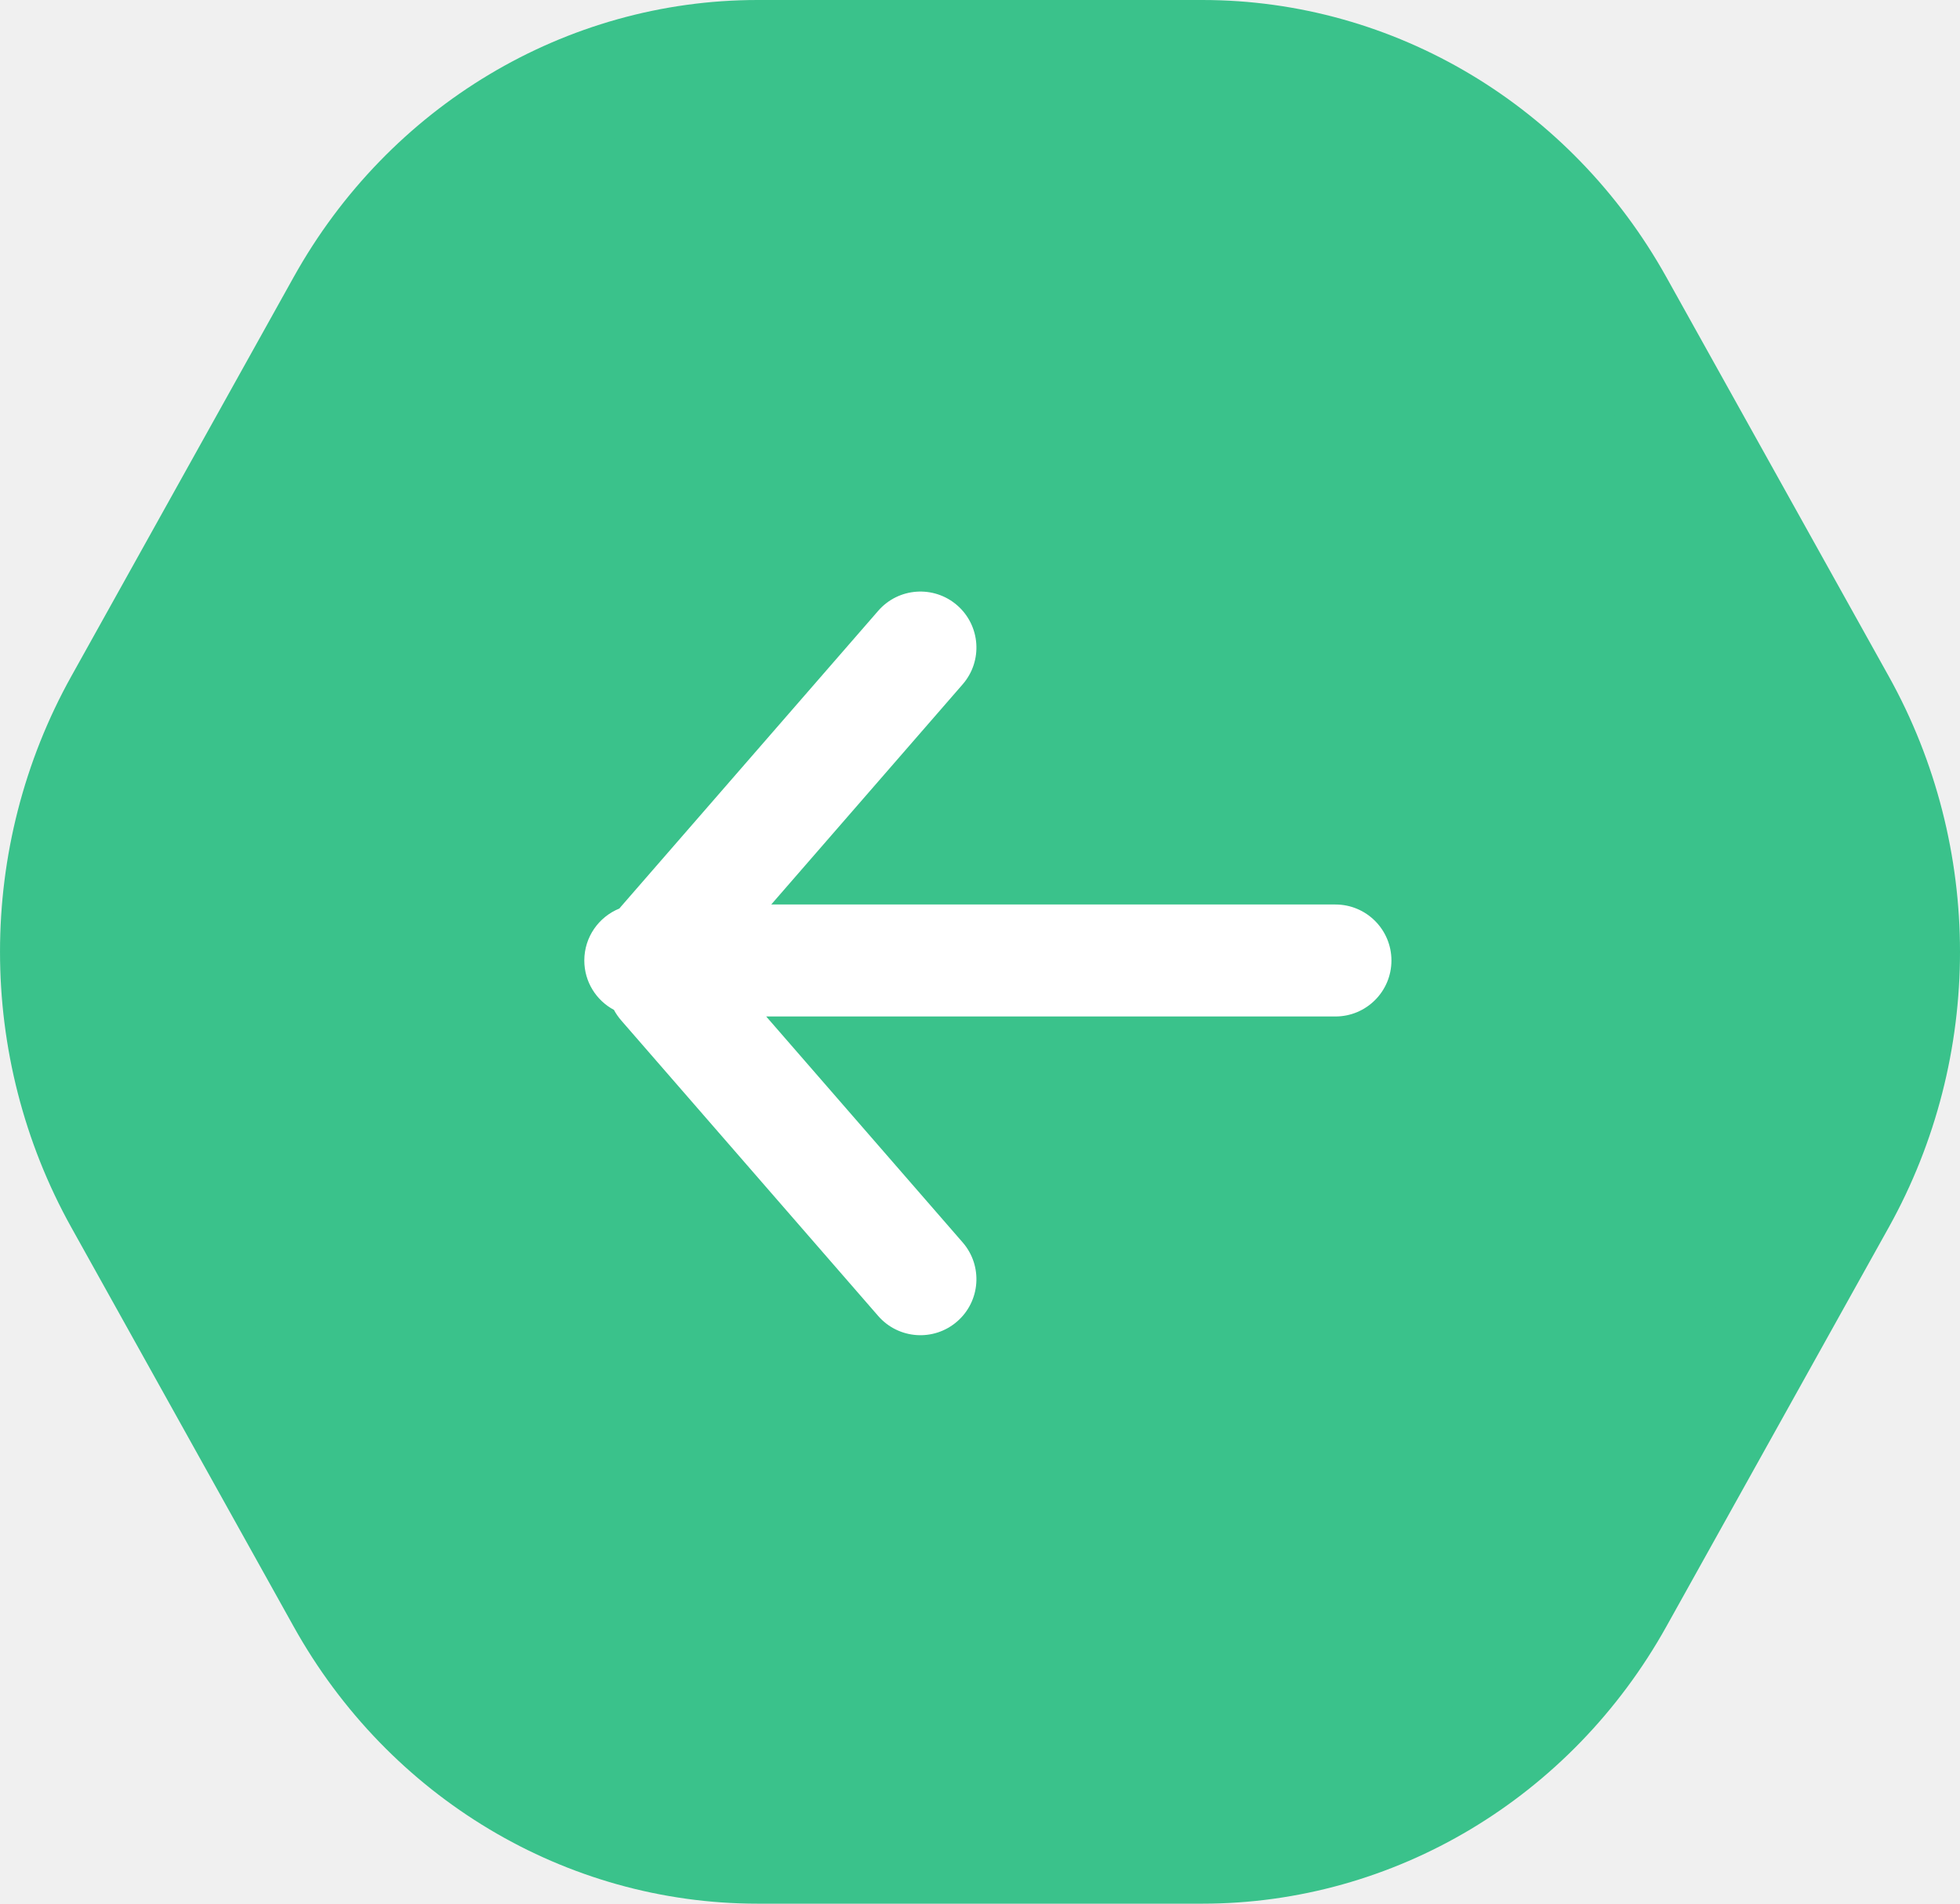
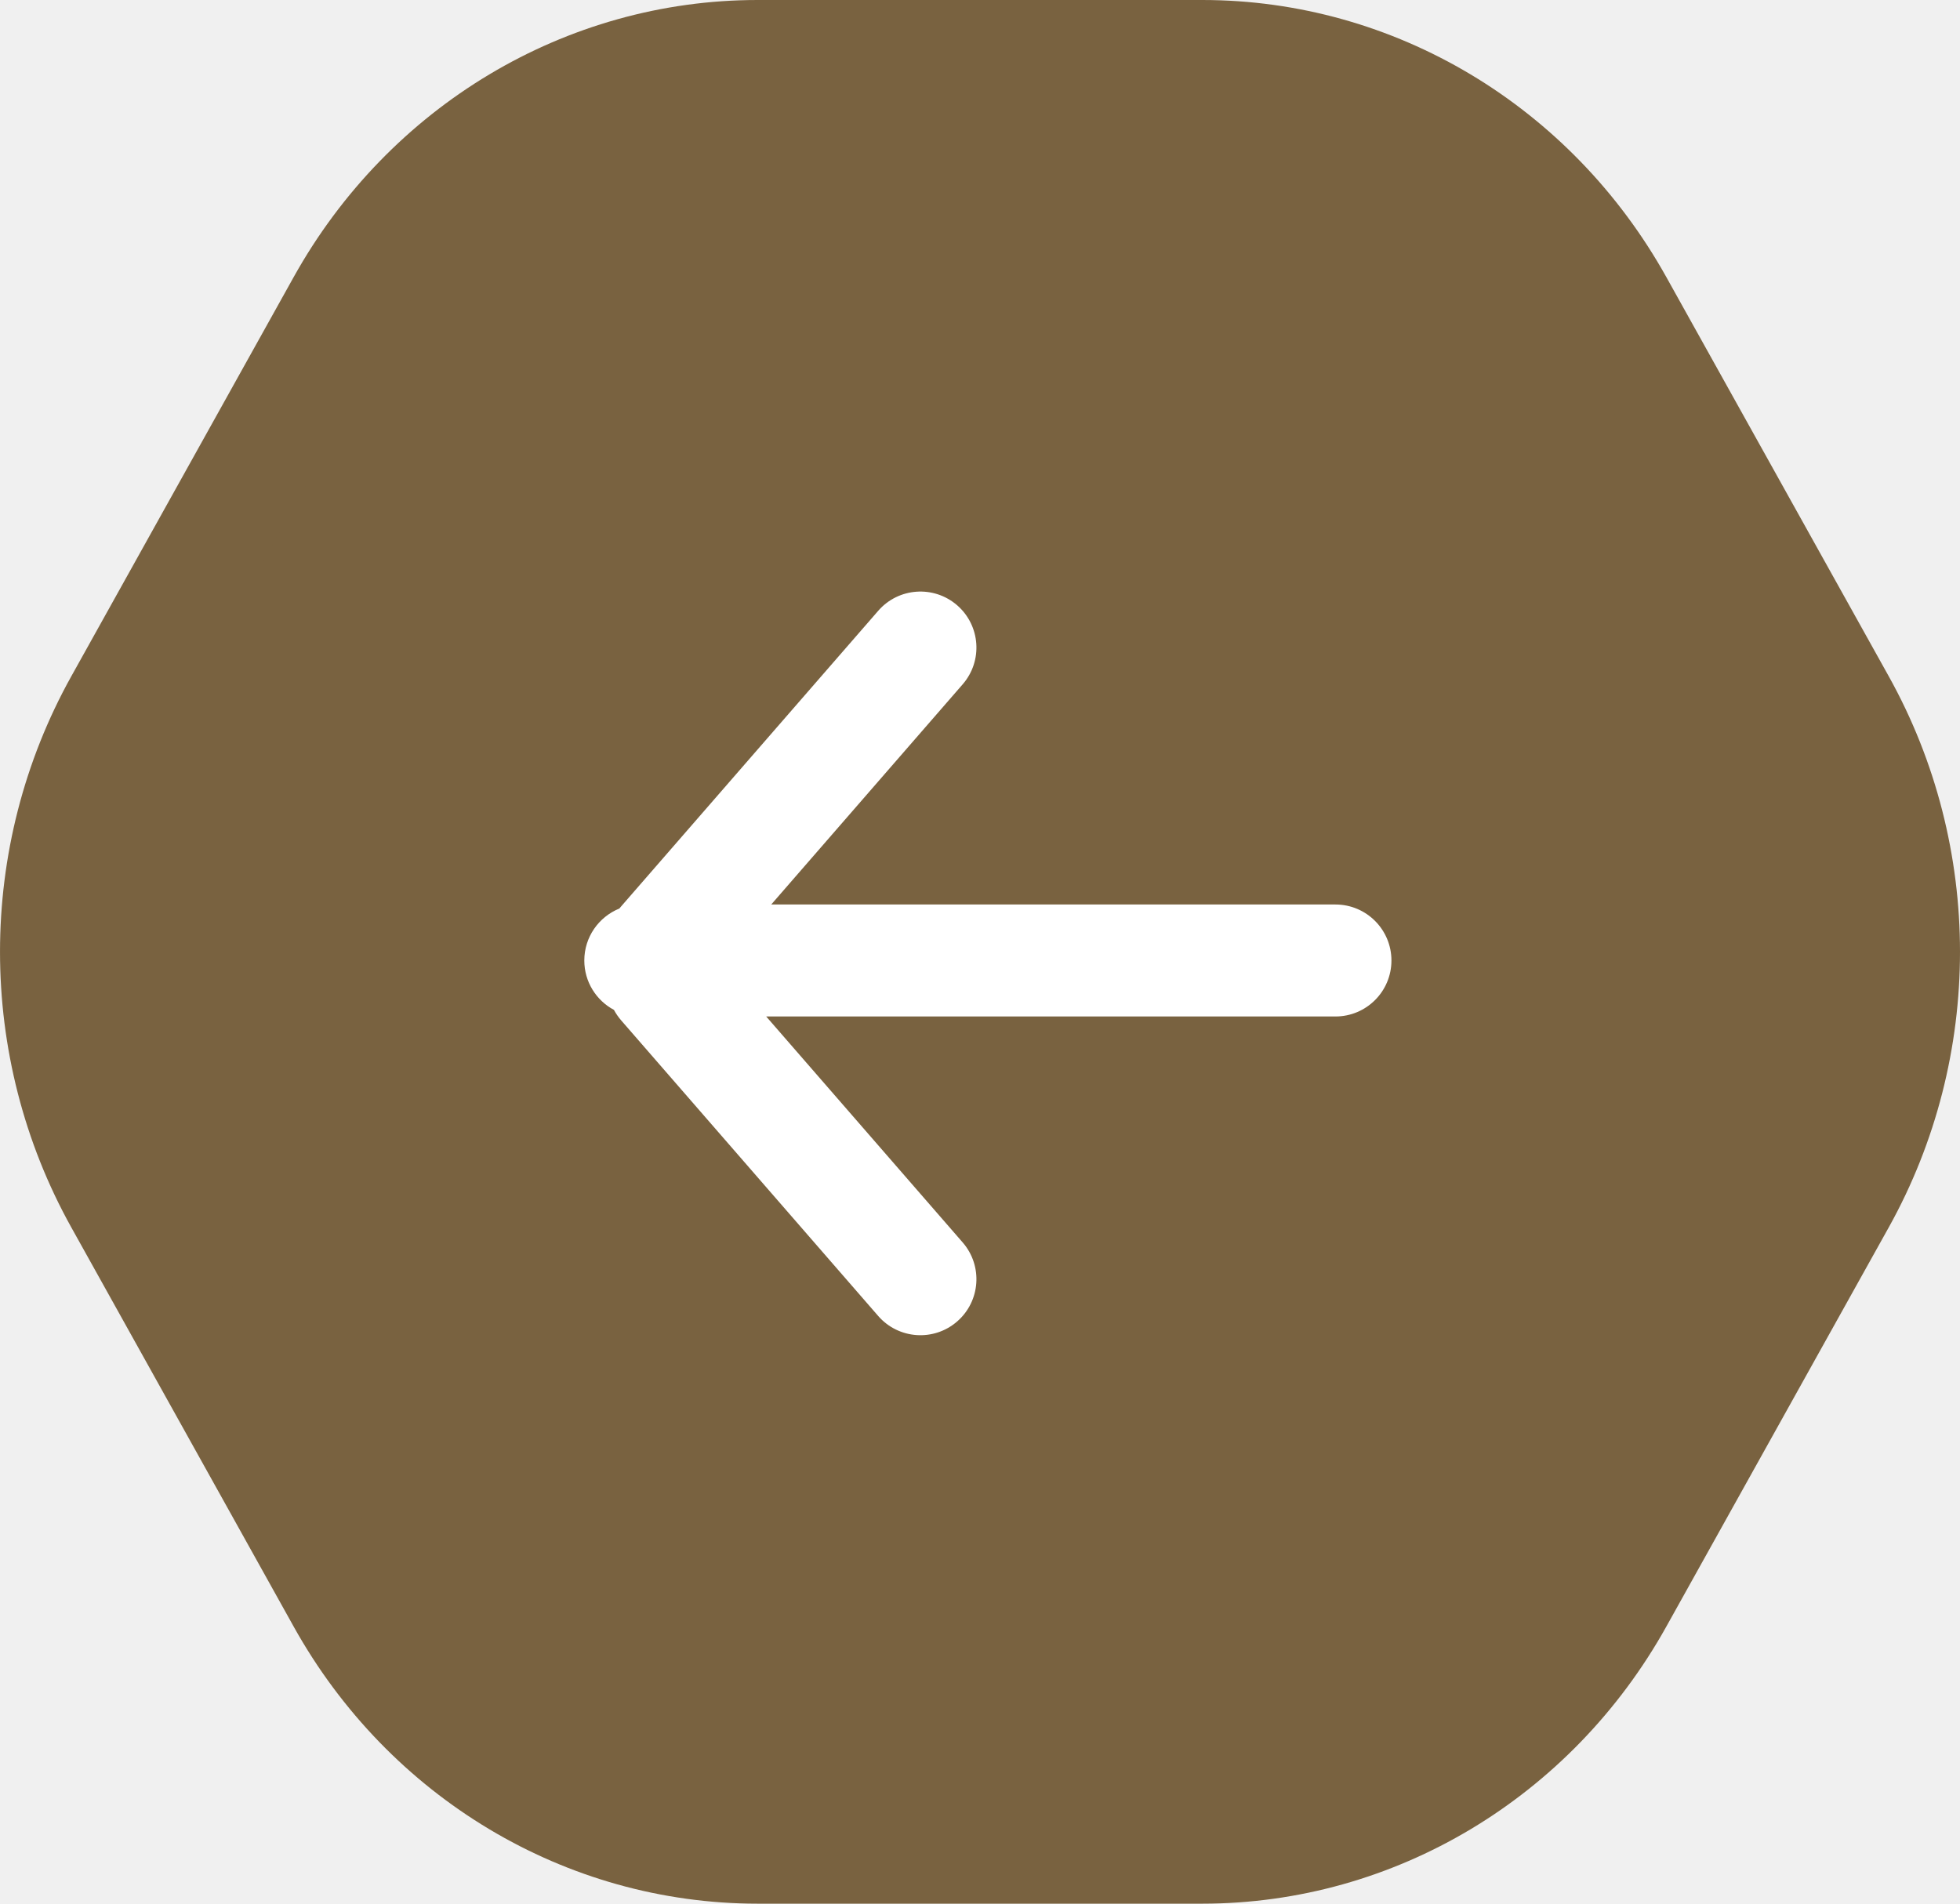
<svg xmlns="http://www.w3.org/2000/svg" width="35px" height="34px" viewBox="0 0 35 34" version="1.1">
  <defs />
  <g id="Apla-StyleGuide-Exportable" stroke="none" stroke-width="1" fill="none" fill-rule="evenodd" transform="translate(-956, -398)">
    <g id="small-arrow-left-pressed" transform="translate(957, 399)">
-       <path d="M31.854,20.435 C33.382,17.69 33.382,14.309 31.854,11.565 C30.615,9.342 29.12,6.657 27.882,4.435 C26.353,1.691 23.529,0 20.471,0 L12.528,0 C9.471,0 6.646,1.691 5.118,4.435 C3.88,6.657 2.385,9.342 1.147,11.565 C-0.382,14.309 -0.382,17.69 1.147,20.435 C2.385,22.658 3.88,25.342 5.118,27.565 C6.646,30.309 9.471,32 12.528,32 L20.471,32 C23.529,32 26.353,30.309 27.882,27.565 C29.12,25.342 30.615,22.658 31.854,20.435 Z" id="coursor-copy-2" stroke="#3AC28B" stroke-width="2" fill="#3AC28B" />
+       <path d="M31.854,20.435 C33.382,17.69 33.382,14.309 31.854,11.565 C30.615,9.342 29.12,6.657 27.882,4.435 C26.353,1.691 23.529,0 20.471,0 L12.528,0 C9.471,0 6.646,1.691 5.118,4.435 C3.88,6.657 2.385,9.342 1.147,11.565 C-0.382,14.309 -0.382,17.69 1.147,20.435 C2.385,22.658 3.88,25.342 5.118,27.565 C6.646,30.309 9.471,32 12.528,32 L20.471,32 C23.529,32 26.353,30.309 27.882,27.565 C29.12,25.342 30.615,22.658 31.854,20.435 Z" id="coursor-copy-2" stroke="#796240" stroke-width="2" fill="#796240" />
      <path d="M17.471,22.884 C17.303,23.199 16.971,23.413 16.589,23.413 C16.169,23.413 15.81,23.154 15.661,22.787 C15.649,22.777 15.637,22.767 15.625,22.757 L10.344,18.165 C9.927,17.803 9.883,17.172 10.245,16.755 C10.608,16.338 11.239,16.294 11.656,16.656 L15.589,20.075 L15.589,10 C15.589,9.448 16.037,9 16.589,9 C17.142,9 17.589,9.448 17.589,10 L17.589,20.165 L21.625,16.656 C22.042,16.294 22.674,16.338 23.036,16.755 C23.399,17.172 23.354,17.803 22.938,18.165 L17.656,22.757 C17.598,22.807 17.536,22.849 17.471,22.884 Z" id="Combined-Shape-Copy" fill="#FFFFFF" transform="translate(16.64074, 16.20632) rotate(-270) translate(-16.64074, -16.20632) " />
    </g>
  </g>
</svg>
